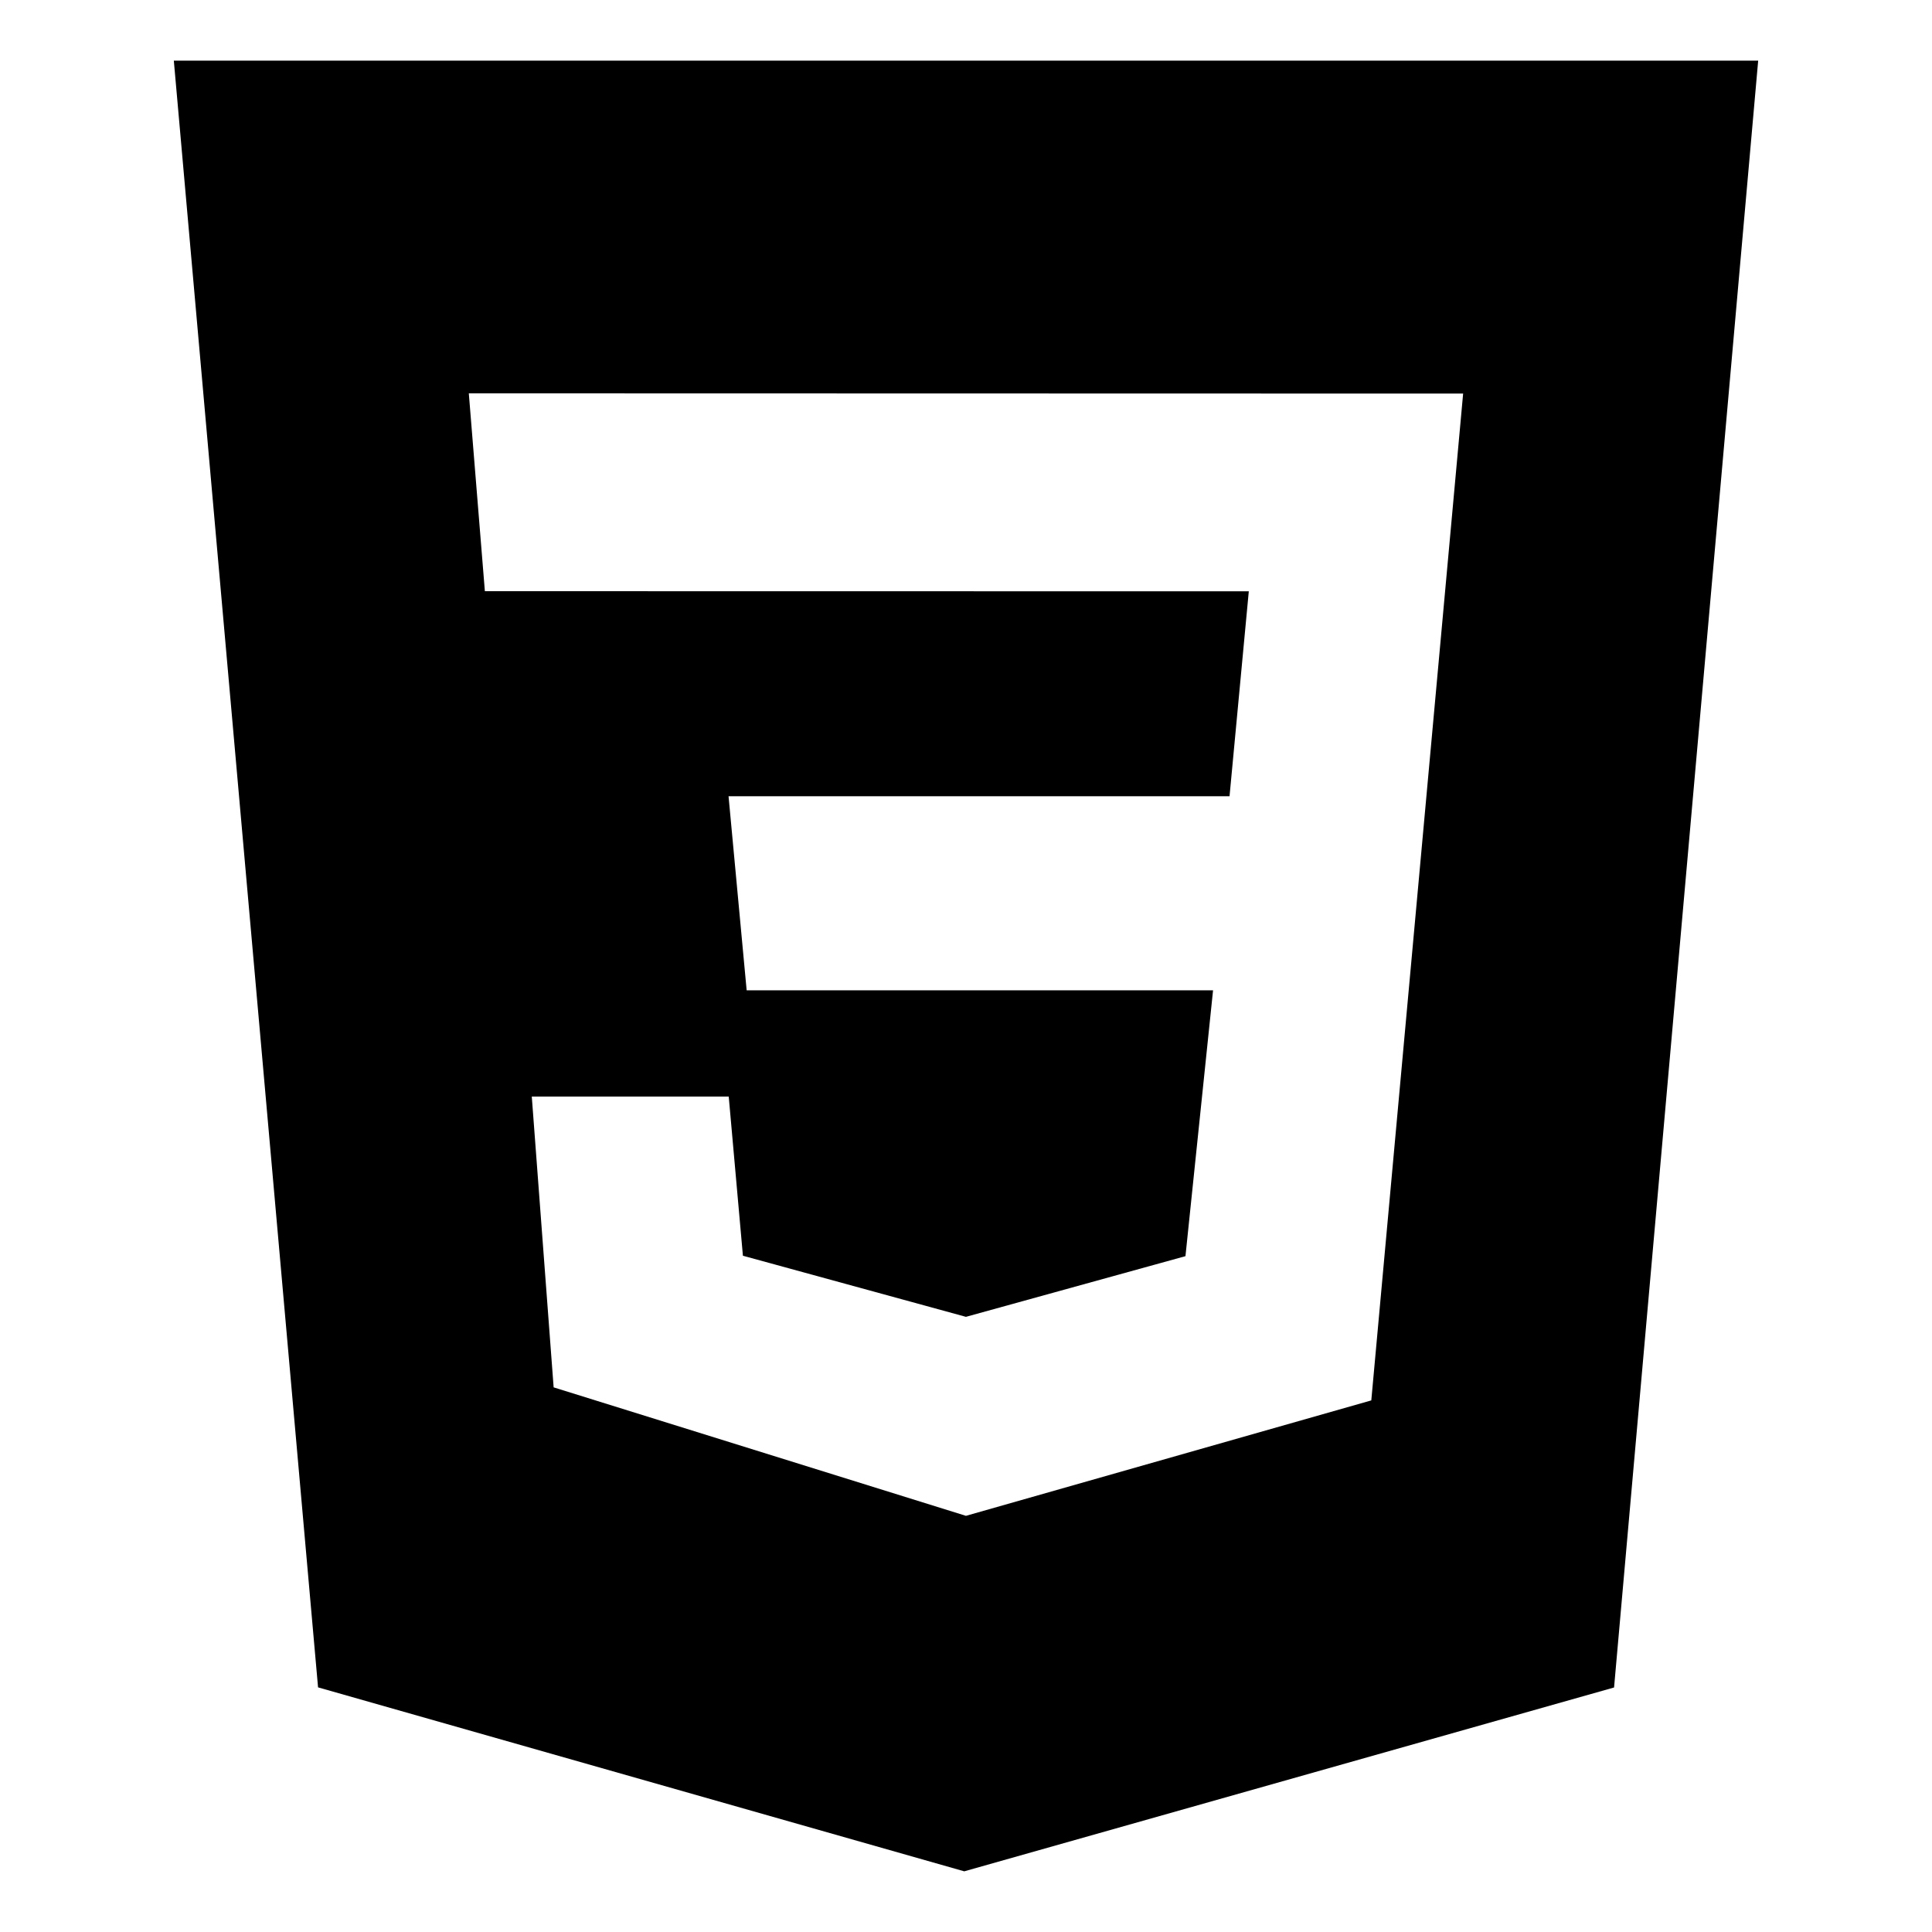
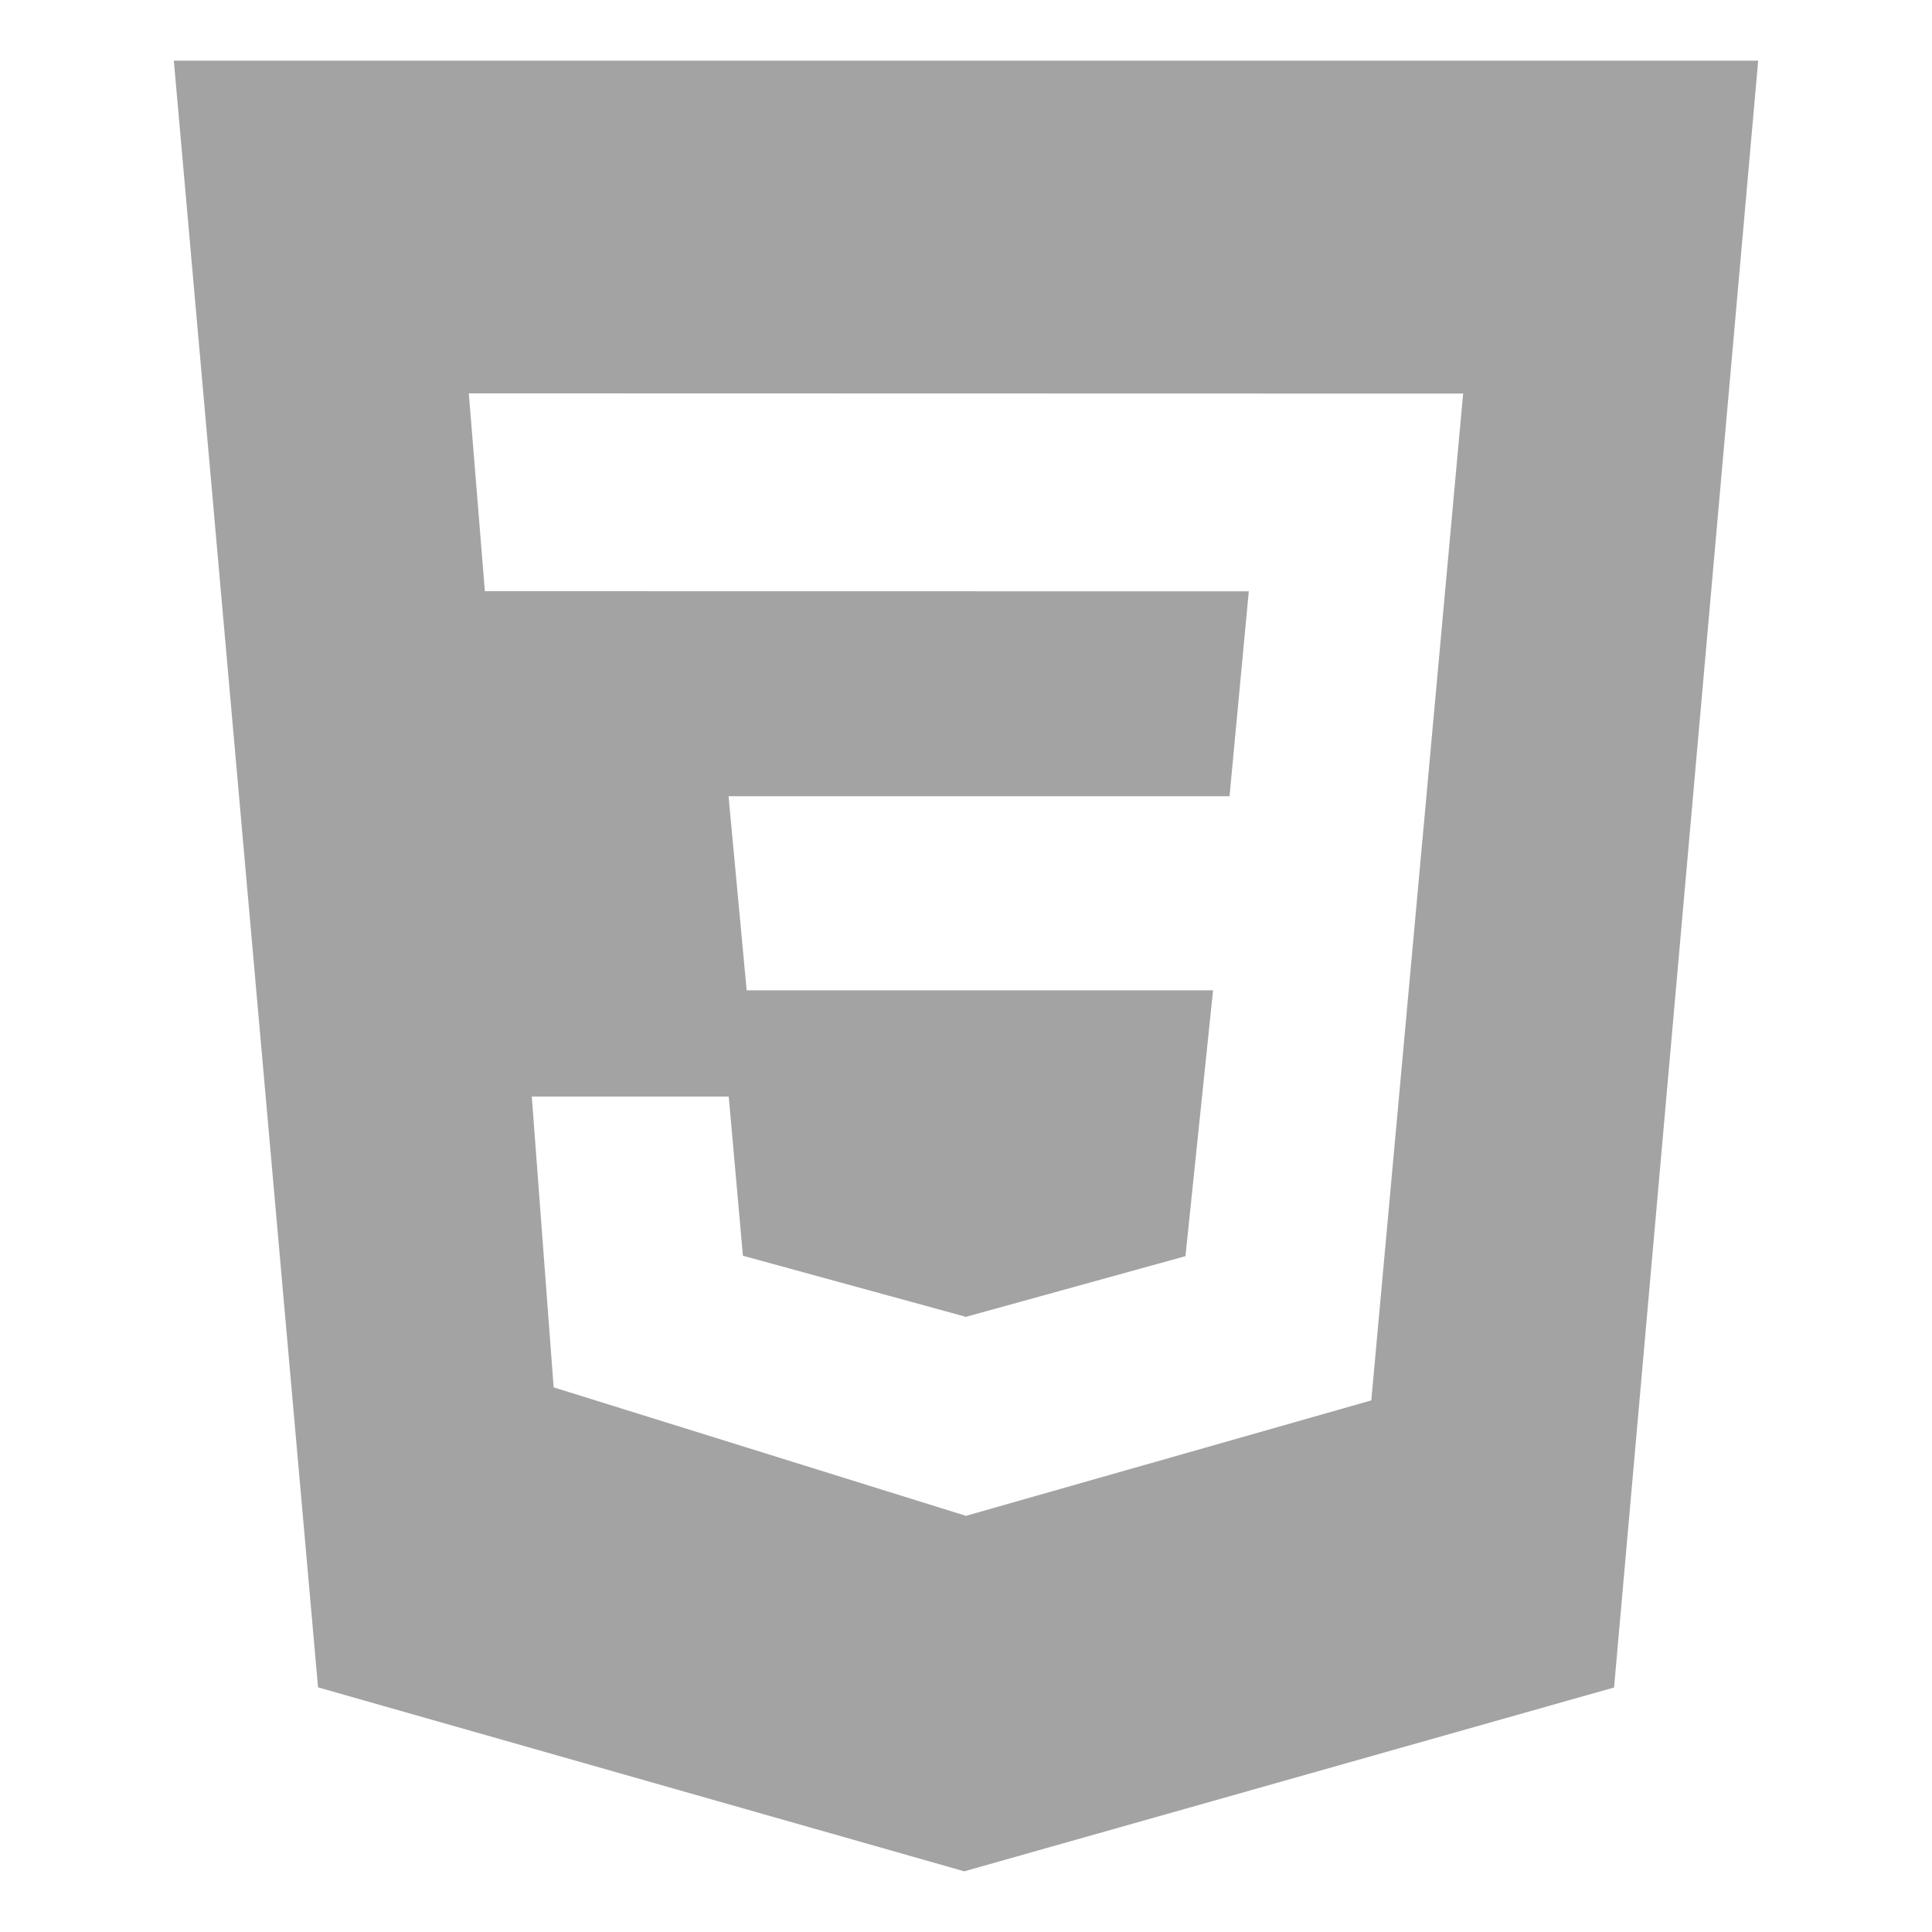
- <svg xmlns="http://www.w3.org/2000/svg" fill="#000000" width="100px" height="100px" viewBox="0 0 32 32" version="1.1">
+ <svg xmlns="http://www.w3.org/2000/svg" fill="#a3a3a3" width="100" height="100" viewBox="0 0 32 32" version="1.1">
  <path d="M24.235 6.519l-16.47-0.004 0.266 3.277 12.653 0.002-0.319 3.394h-8.298l0.3 3.215h7.725l-0.457 4.403-3.636 1.005-3.694-1.012-0.235-2.637h-3.262l0.362 4.817 6.829 2.128 6.714-1.912 1.521-16.675zM2.879 1.004h26.242l-2.387 26.946-10.763 3.045-10.703-3.047z" />
</svg>
